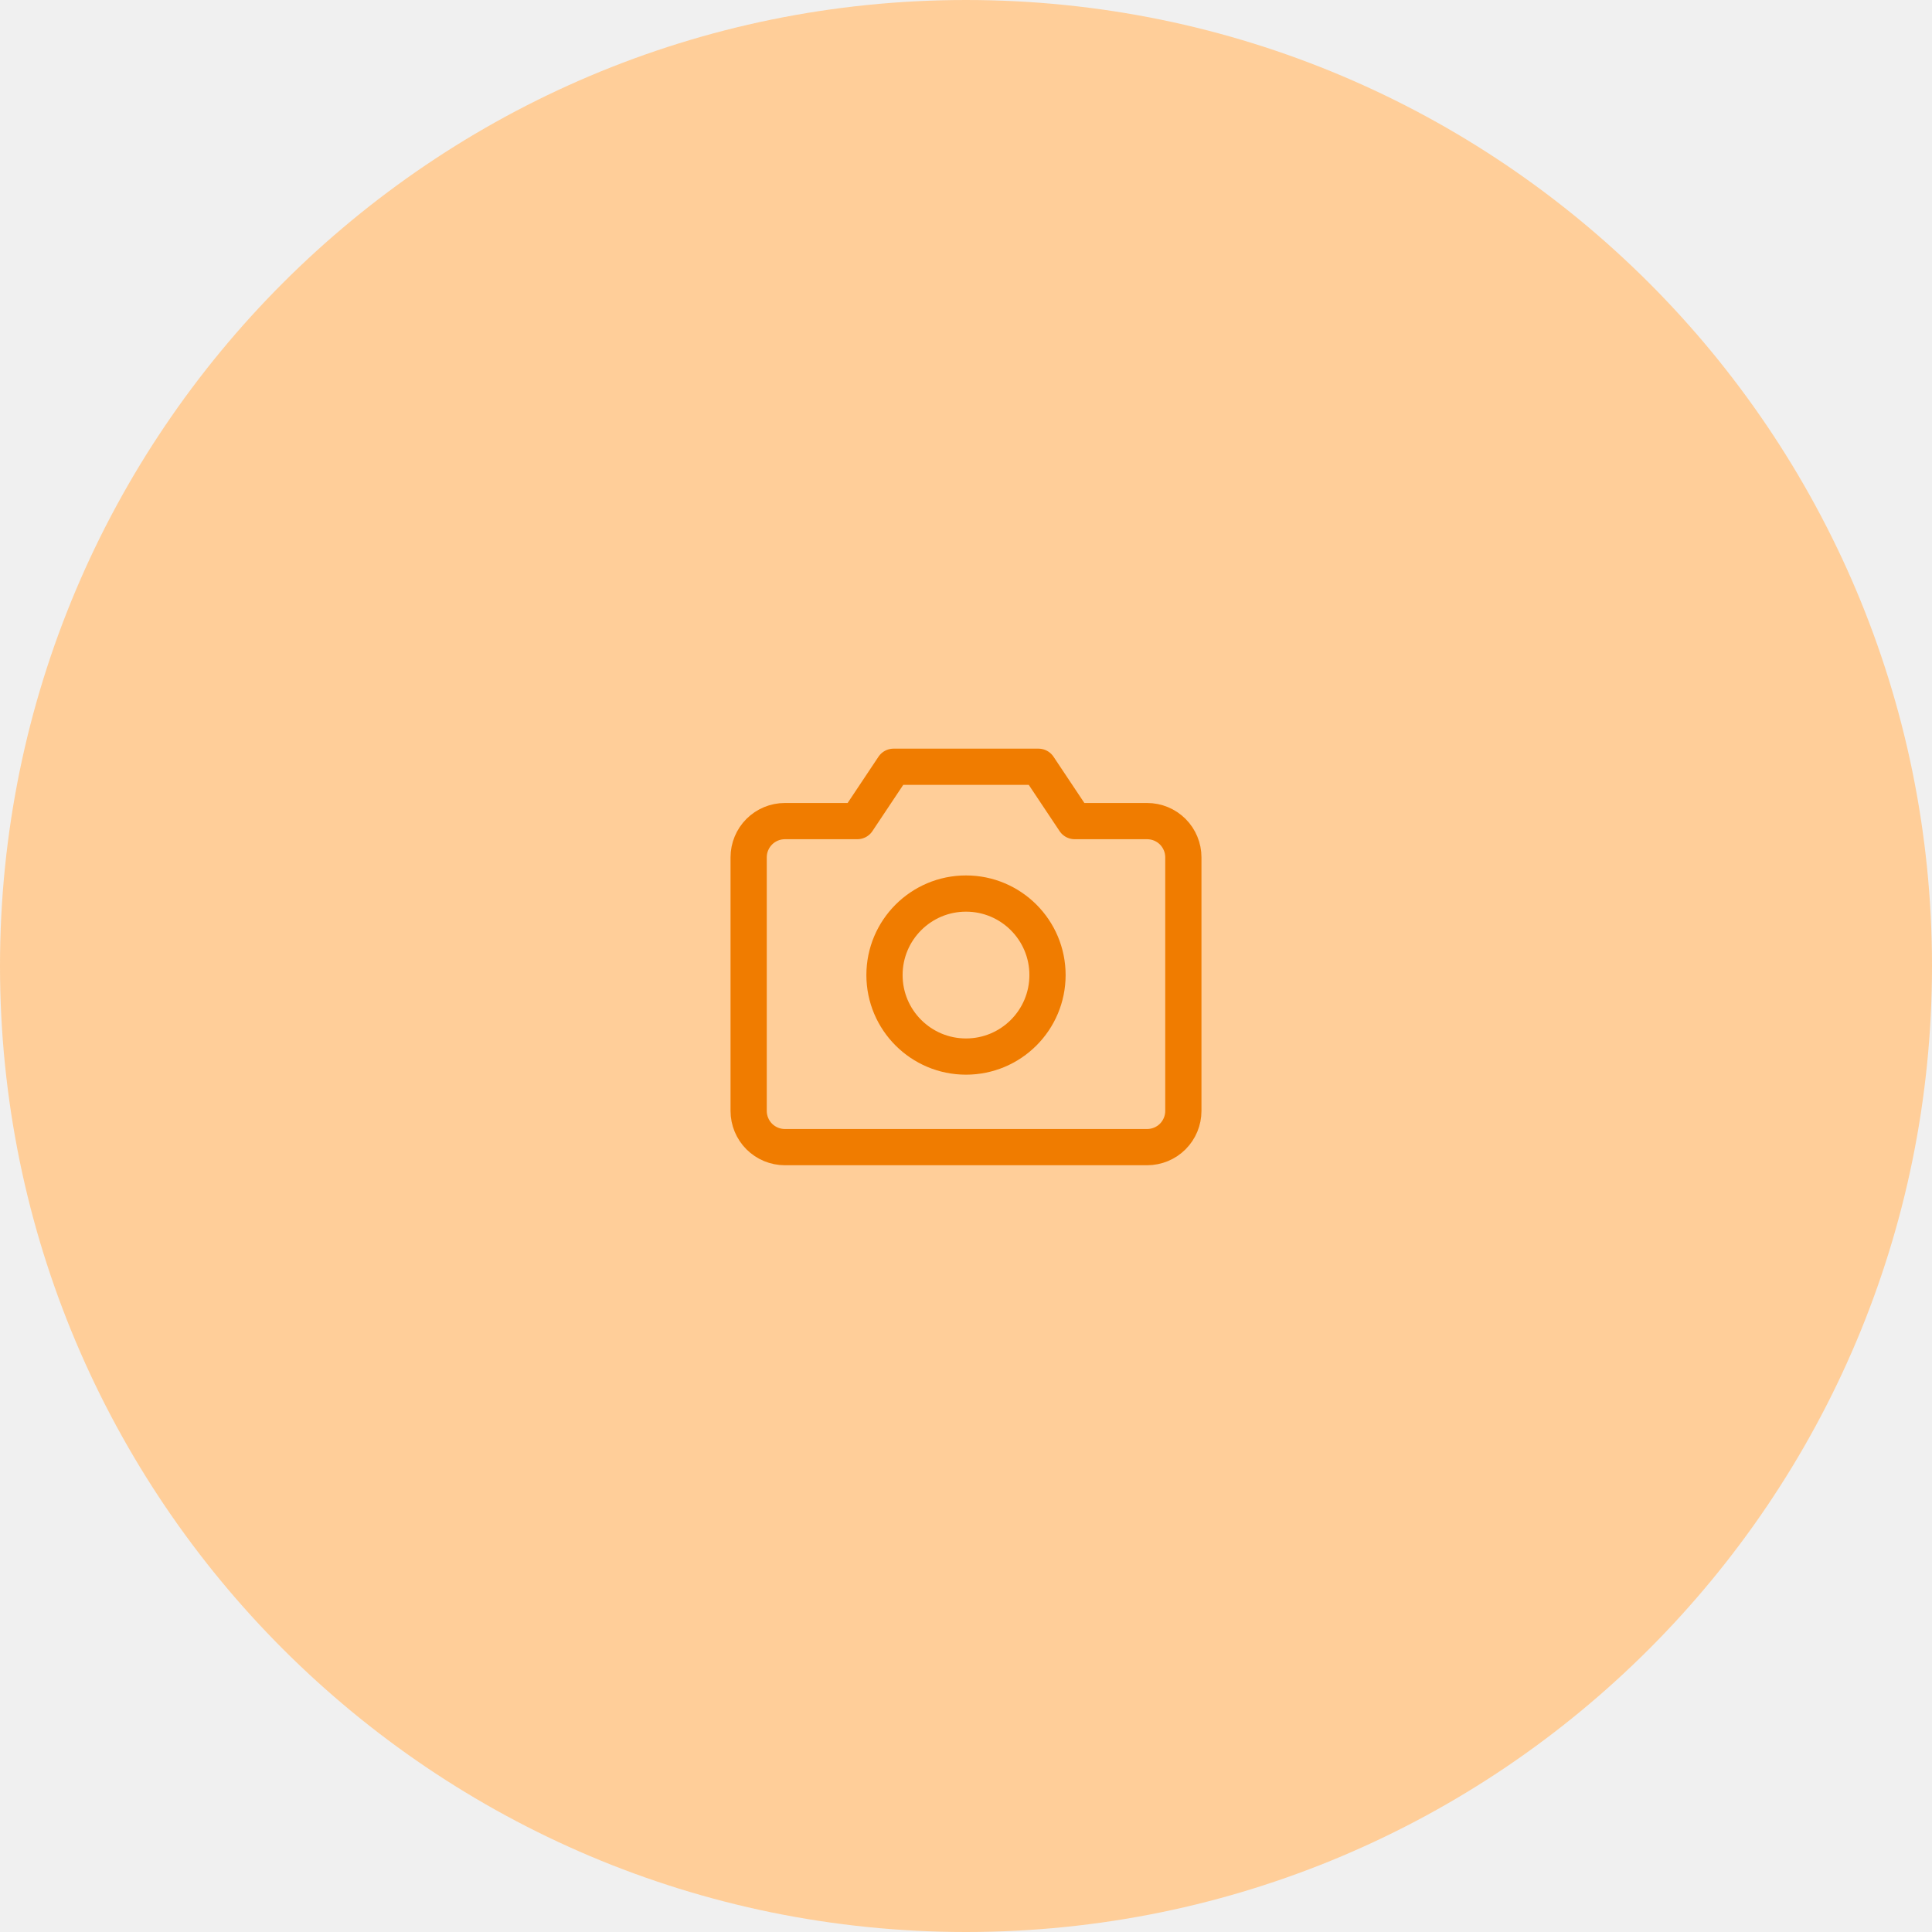
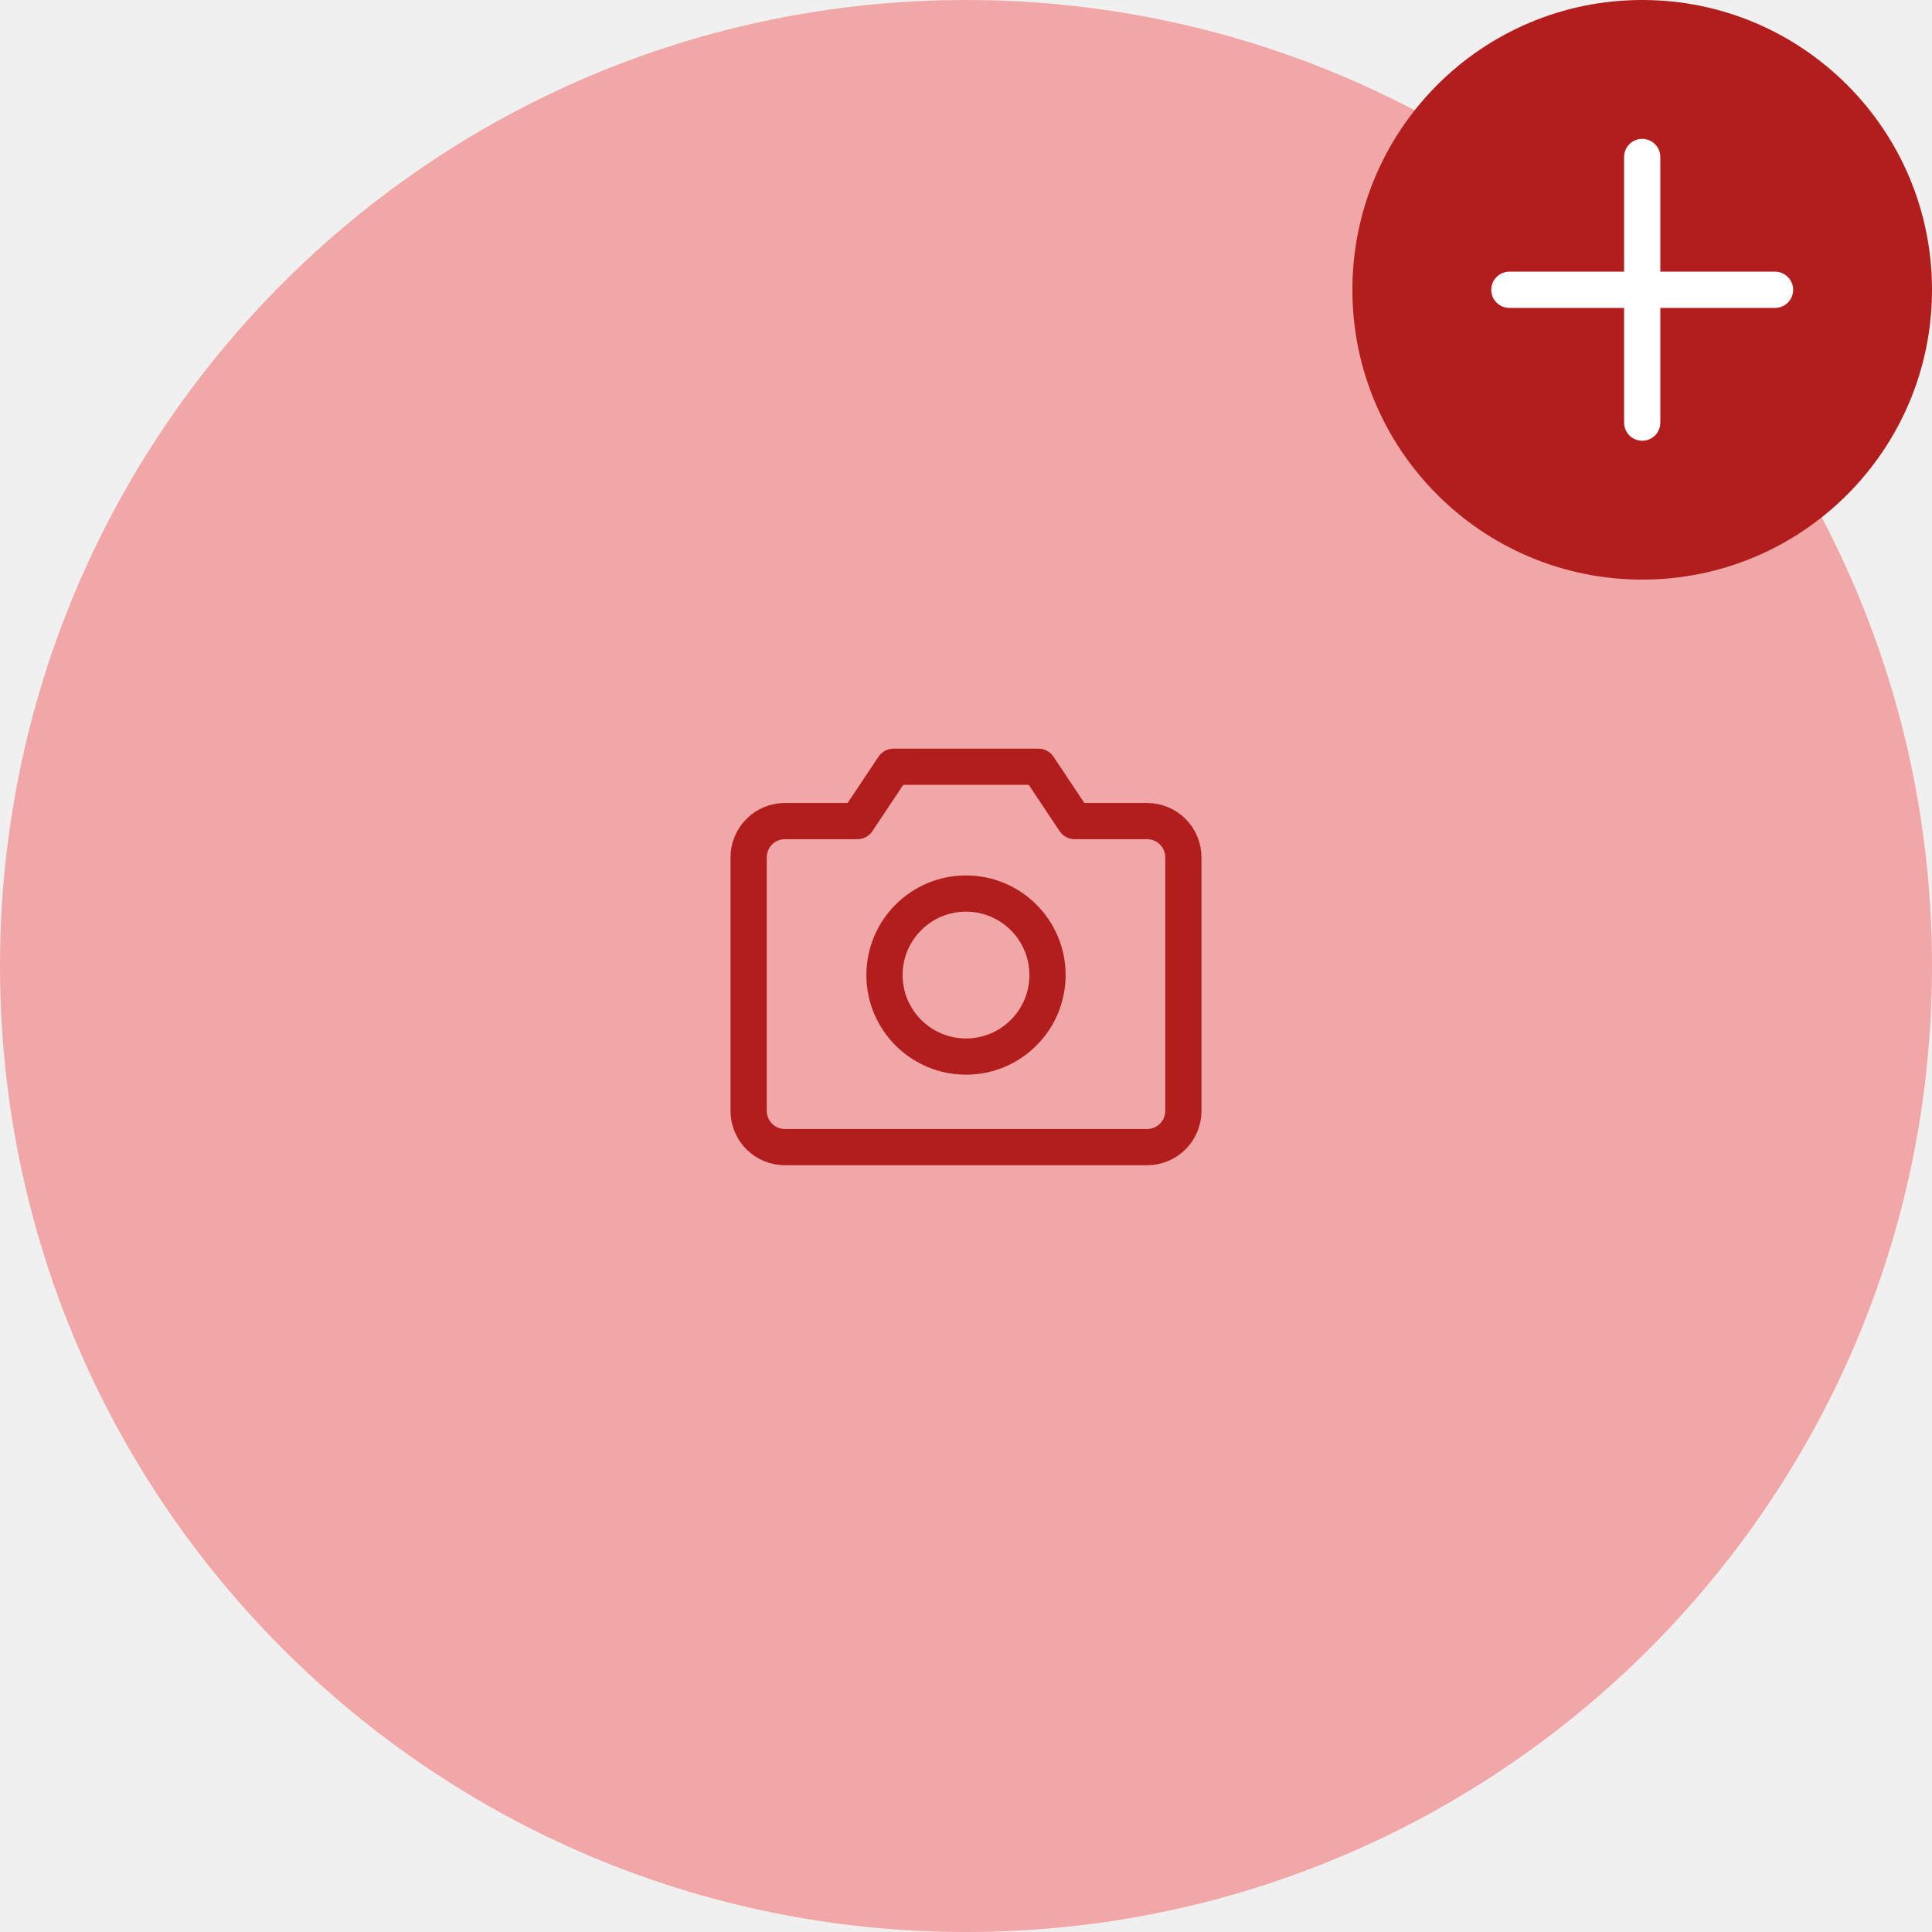
<svg xmlns="http://www.w3.org/2000/svg" width="80" height="80" viewBox="0 0 80 80" fill="none">
-   <circle cx="40" cy="40" r="40" fill="#FFCE99" />
-   <path d="M47.5 47.5H32.5C32.102 47.5 31.721 47.342 31.439 47.061C31.158 46.779 31 46.398 31 46V35.5C31 35.102 31.158 34.721 31.439 34.439C31.721 34.158 32.102 34 32.5 34H35.5L37 31.75H43L44.5 34H47.5C47.898 34 48.279 34.158 48.561 34.439C48.842 34.721 49 35.102 49 35.5V46C49 46.398 48.842 46.779 48.561 47.061C48.279 47.342 47.898 47.5 47.5 47.5Z" stroke="#F07C00" stroke-width="1.5" stroke-linecap="round" stroke-linejoin="round" />
-   <path d="M40 43.75C41.864 43.75 43.375 42.239 43.375 40.375C43.375 38.511 41.864 37 40 37C38.136 37 36.625 38.511 36.625 40.375C36.625 42.239 38.136 43.75 40 43.75Z" stroke="#F07C00" stroke-width="1.5" stroke-linecap="round" stroke-linejoin="round" />
+   <circle cx="40" cy="40" r="40" fill="#F1A7A7" />
+   <path d="M47.5 47.5H32.5C32.102 47.5 31.721 47.342 31.439 47.061C31.158 46.779 31 46.398 31 46V35.5C31 35.102 31.158 34.721 31.439 34.439C31.721 34.158 32.102 34 32.5 34H35.5L37 31.75H43L44.5 34H47.5C47.898 34 48.279 34.158 48.561 34.439C48.842 34.721 49 35.102 49 35.5V46C49 46.398 48.842 46.779 48.561 47.061C48.279 47.342 47.898 47.5 47.5 47.5Z" stroke="#B21D1D" stroke-width="1.5" stroke-linecap="round" stroke-linejoin="round" />
+   <path d="M40 43.75C41.864 43.75 43.375 42.239 43.375 40.375C43.375 38.511 41.864 37 40 37C38.136 37 36.625 38.511 36.625 40.375C36.625 42.239 38.136 43.75 40 43.75Z" stroke="#B21D1D" stroke-width="1.5" stroke-linecap="round" stroke-linejoin="round" />
+   <circle cx="68" cy="12" r="12" fill="#B21D1D" />
+   <path d="M62.5 12H73.5" stroke="white" stroke-width="1.5" stroke-linecap="round" stroke-linejoin="round" />
+   <path d="M68 6.5V17.5" stroke="white" stroke-width="1.5" stroke-linecap="round" stroke-linejoin="round" />
</svg>
